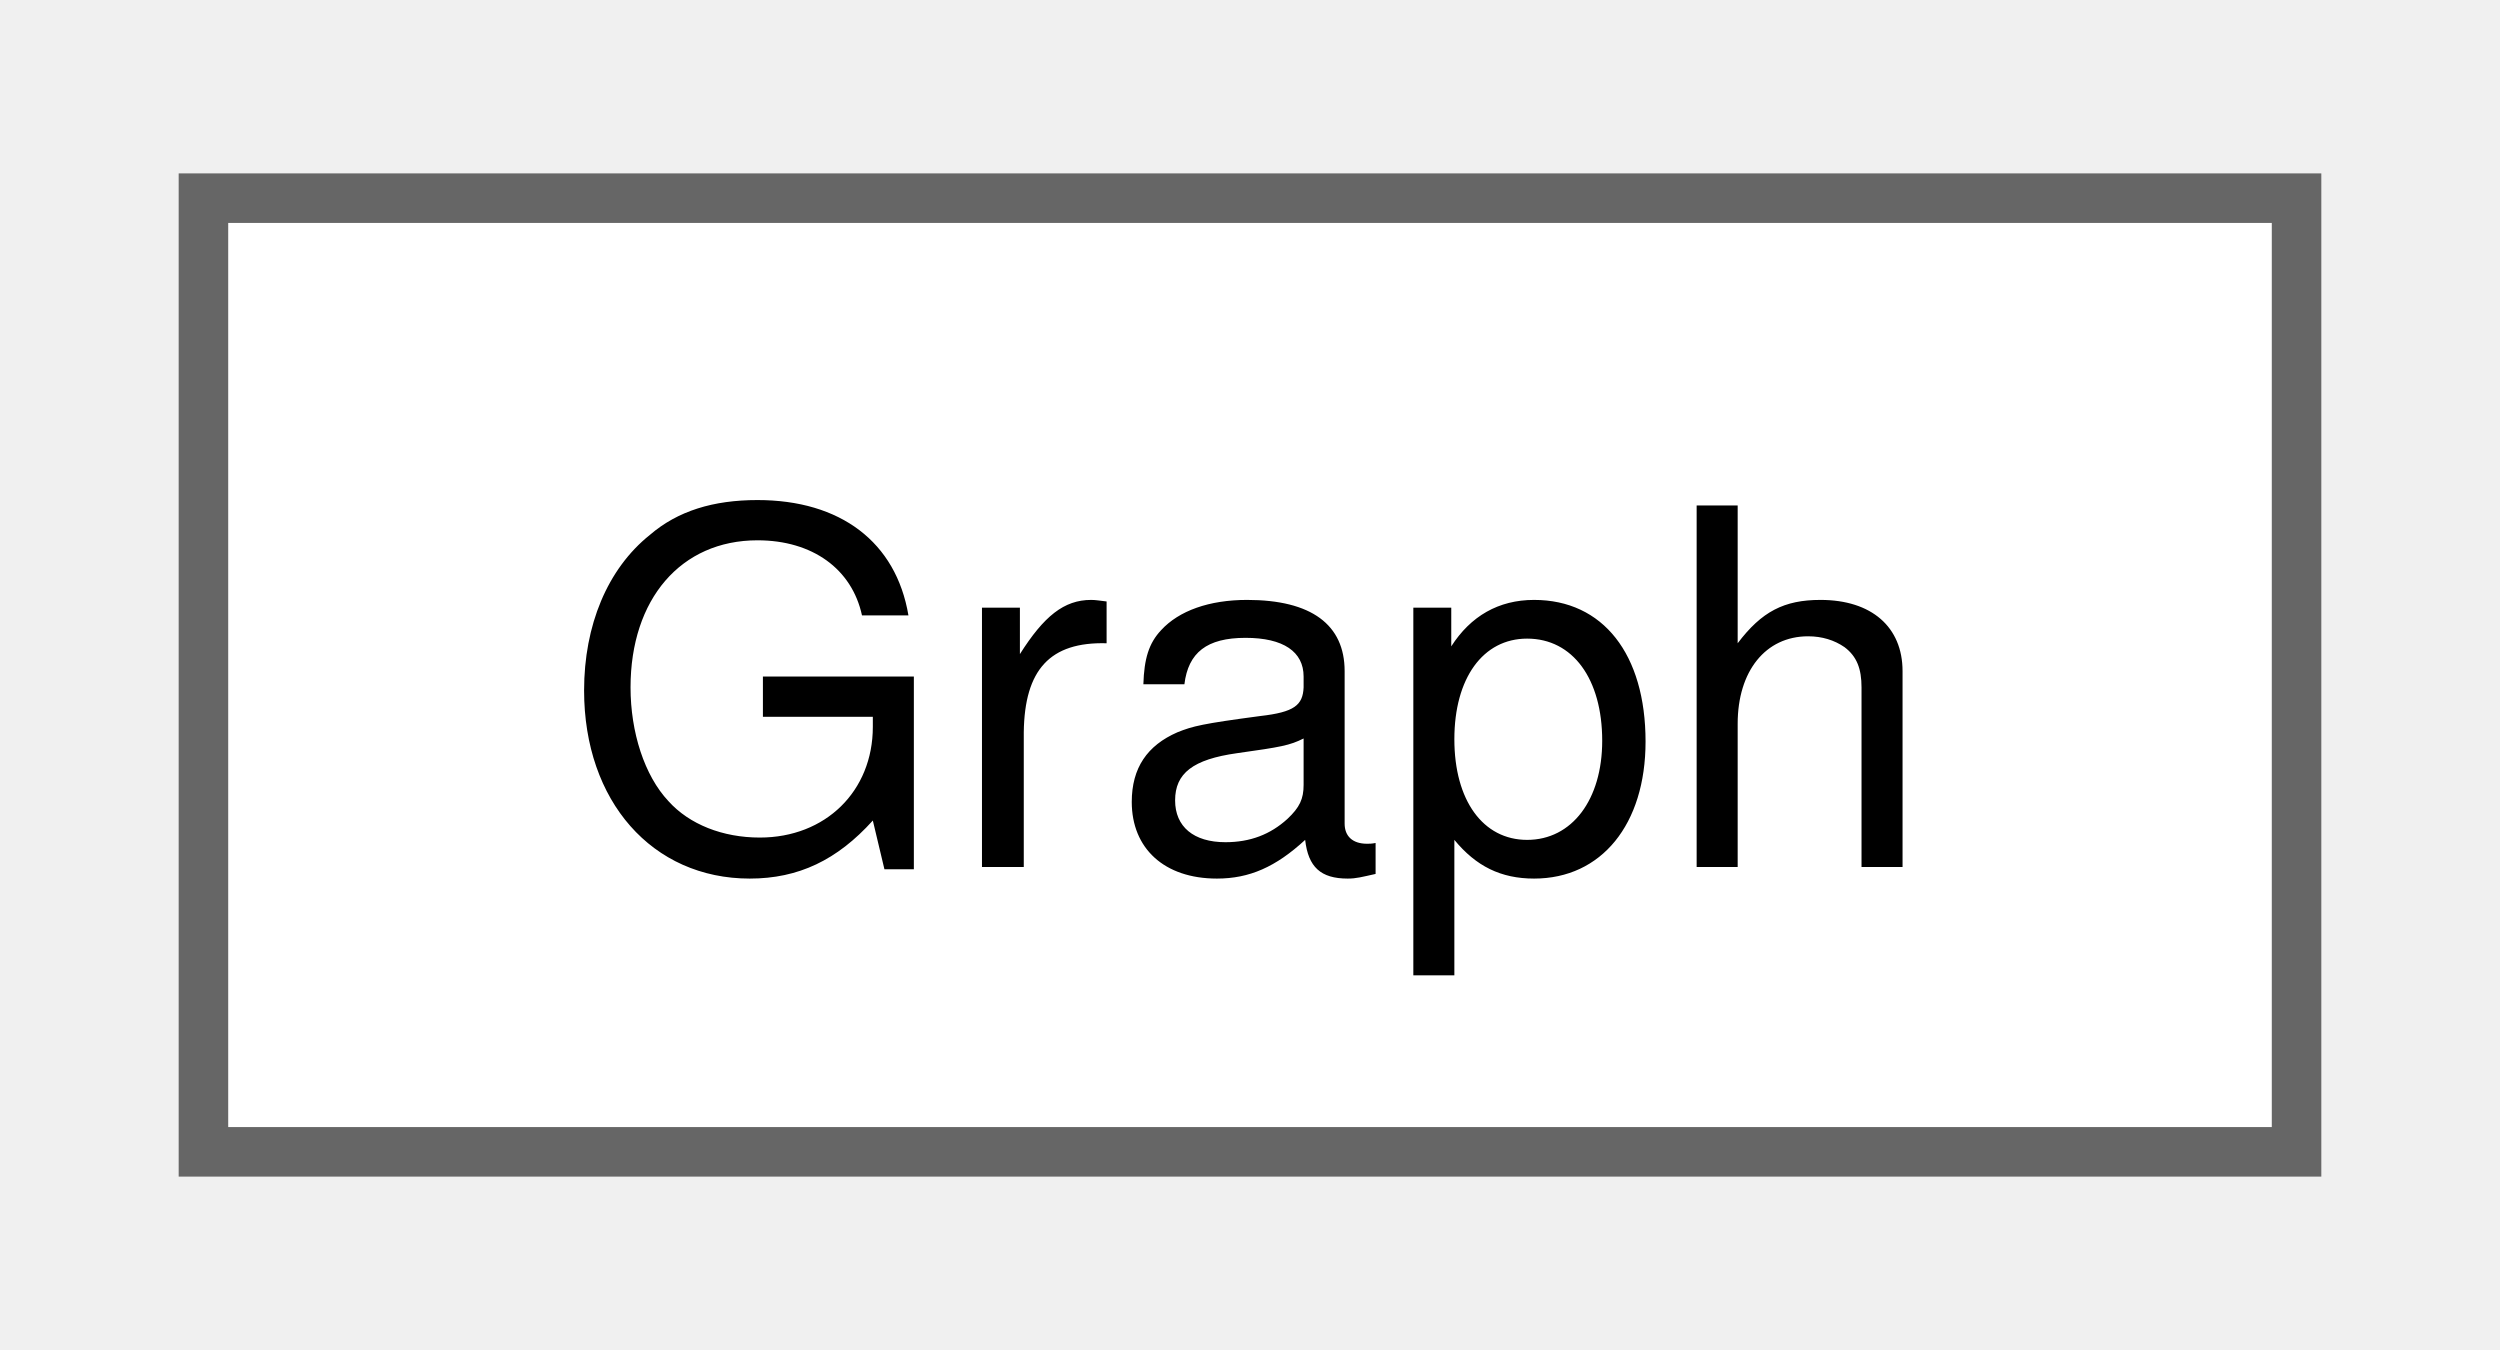
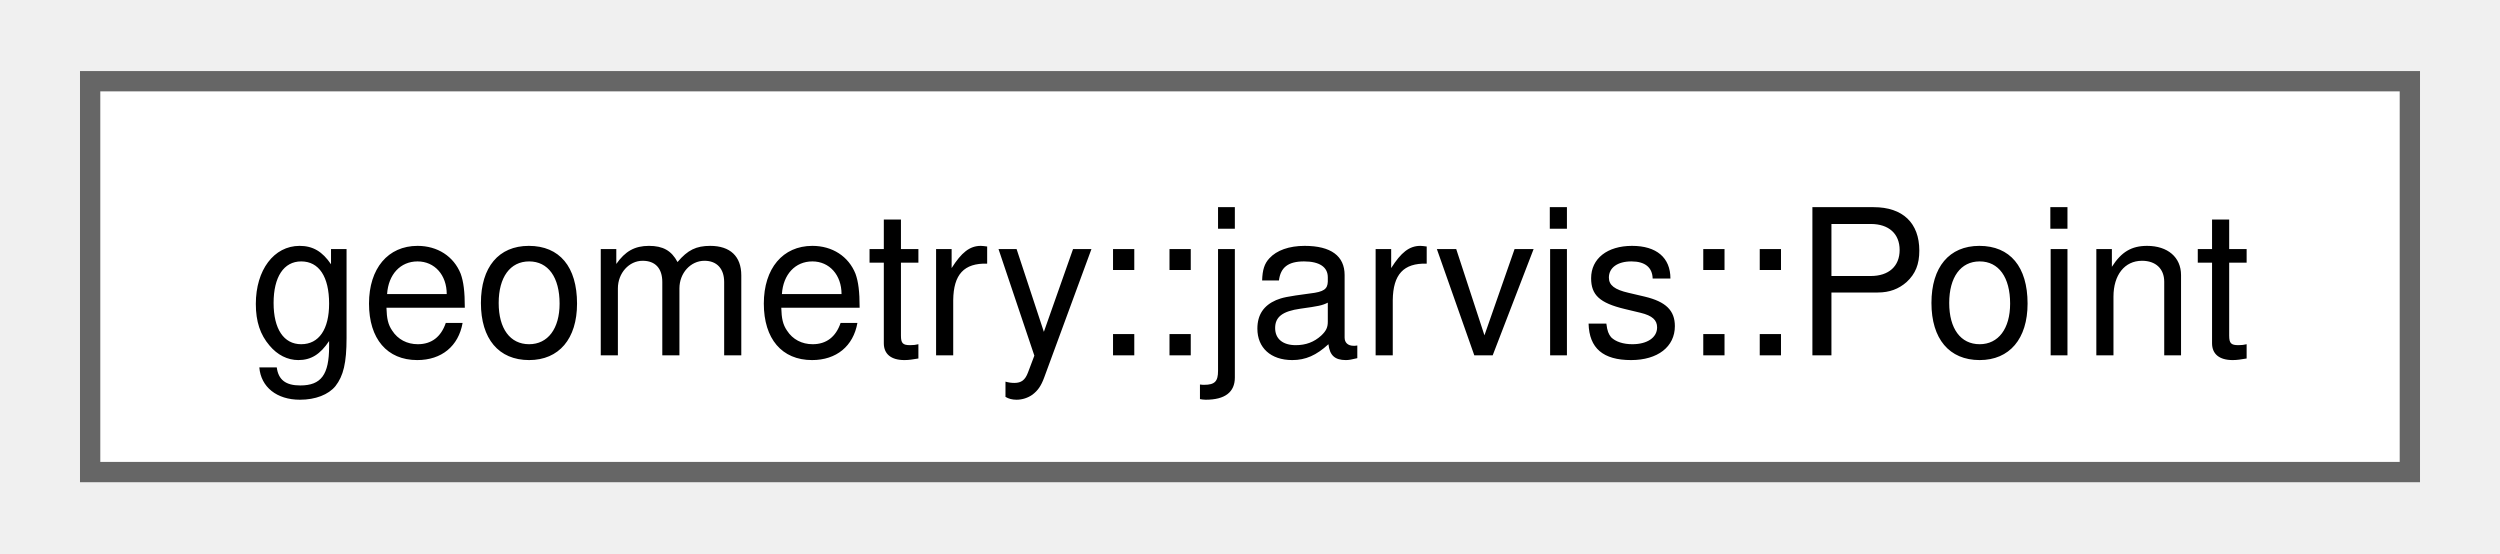
- <svg xmlns="http://www.w3.org/2000/svg" xmlns:xlink="http://www.w3.org/1999/xlink" width="50pt" height="27pt" viewBox="0.00 0.00 50.25 27.25">
+ <svg xmlns="http://www.w3.org/2000/svg" xmlns:xlink="http://www.w3.org/1999/xlink" width="122pt" height="27pt" viewBox="0.00 0.00 122.25 27.25">
  <g id="graph0" class="graph" transform="scale(1 1) rotate(0) translate(4 23.25)">
    <g id="Node000000" class="node">
      <g id="a_Node000000">
-         <a xlink:href="da/d9a/class_graph.html" target="_top" xlink:title=" ">
-           <polygon fill="white" stroke="#666666" points="42.25,-19.25 0,-19.25 0,0 42.25,0 42.25,-19.25" />
-           <text text-anchor="middle" x="21.12" y="-5.75" font-family="Helvetica,sans-Serif" font-size="10.00">Graph</text>
+         <a xlink:href="d9/d5a/structgeometry_1_1jarvis_1_1_point.html" target="_top" xlink:title=" ">
+           <polygon fill="white" stroke="#666666" points="114.25,-19.25 0,-19.25 0,0 114.25,0 114.25,-19.25" />
+           <text text-anchor="middle" x="57.13" y="-5.75" font-family="Helvetica,sans-Serif" font-size="10.00">geometry::jarvis::Point</text>
        </a>
      </g>
    </g>
  </g>
</svg>
